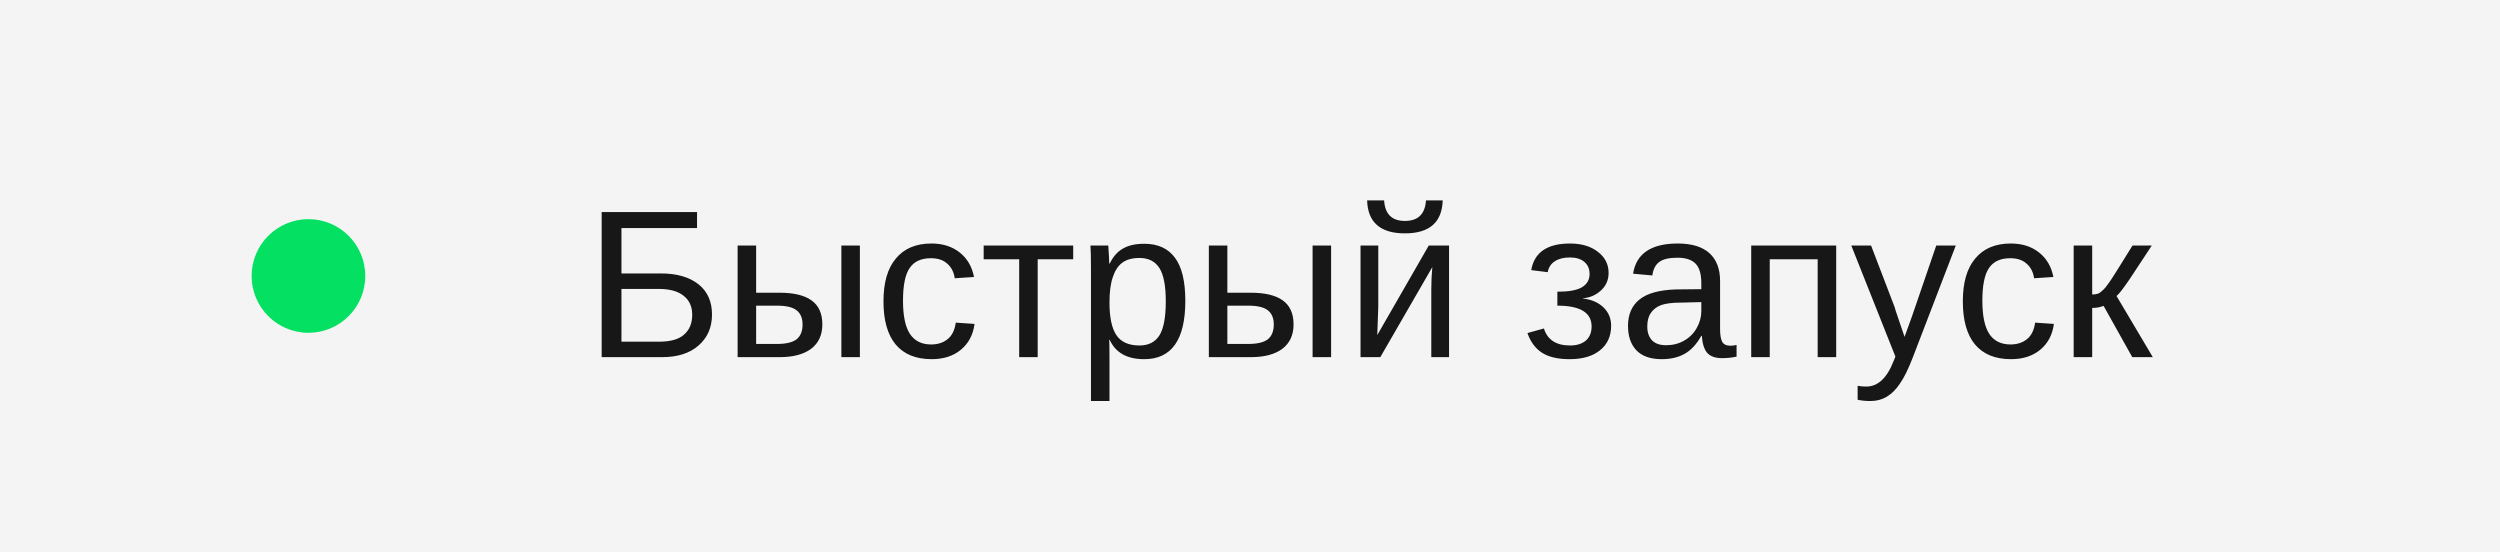
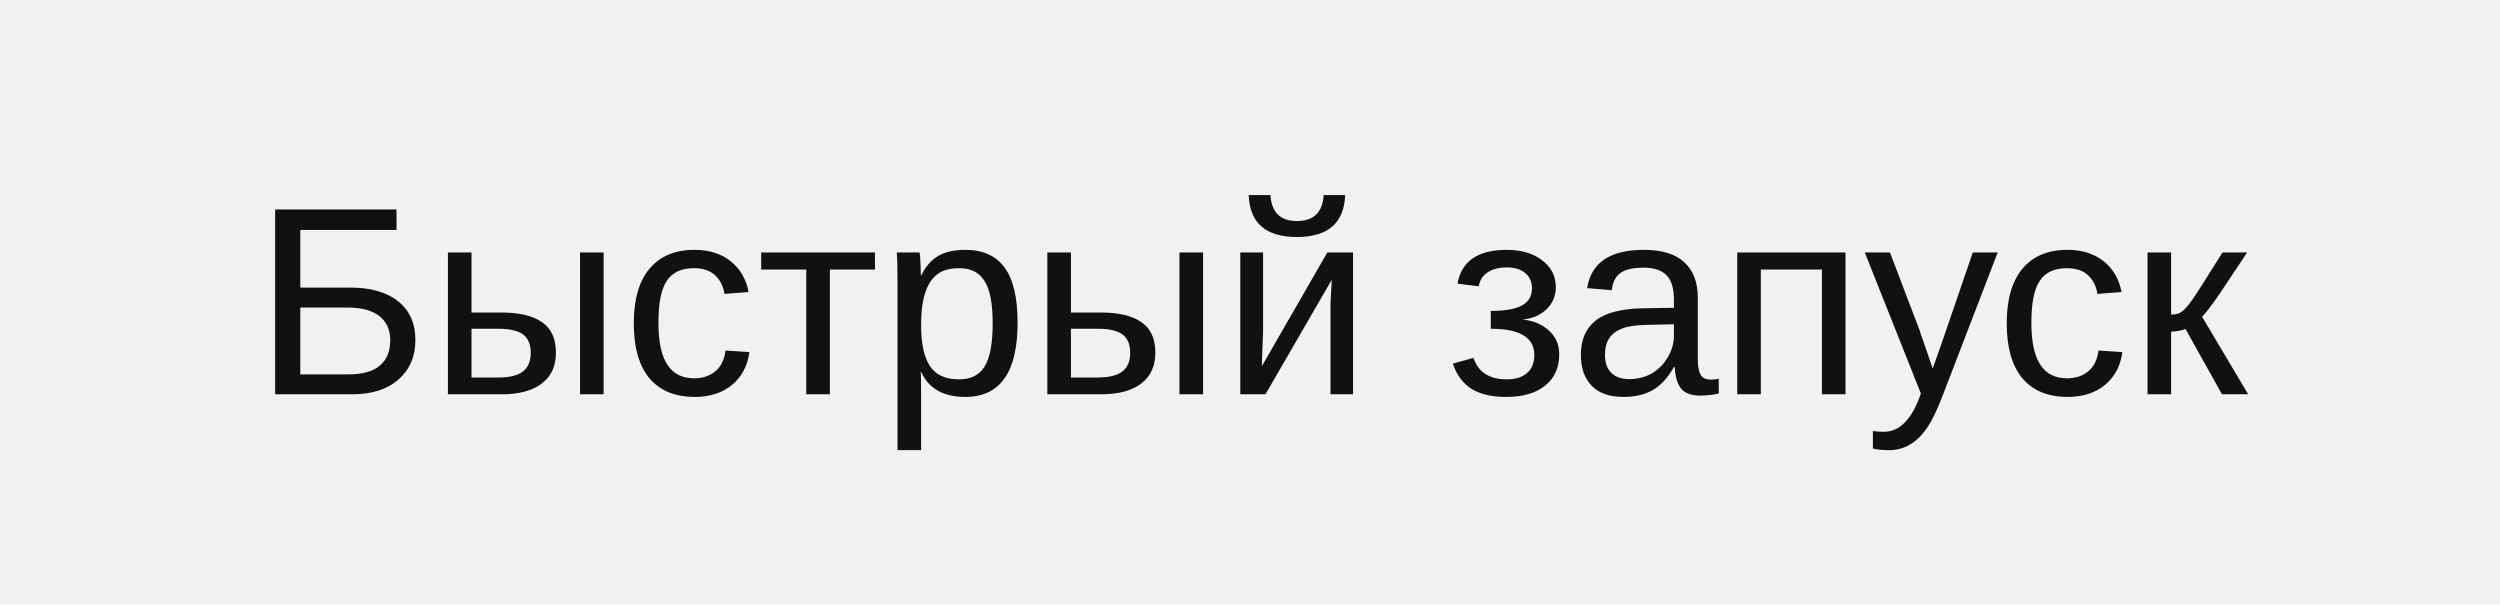
- <svg xmlns="http://www.w3.org/2000/svg" width="154" height="34" viewBox="0 0 154 34" role="img" aria-label="Быстрый запуск">
-   <rect width="154" height="34" fill="#F4F4F4" />
-   <circle cx="19" cy="17" r="3.5" fill="#04E061" />
-   <text x="36" y="22" fill="#171717" font-family="Arial, sans-serif" font-size="13" font-weight="400">Быстрый запуск</text>
+ <svg xmlns="http://www.w3.org/2000/svg" width="149" height="36" viewBox="0 0 149 36" role="img">
+   <rect width="149" height="36" fill="#F1F1F1" />
+   <text x="74.5" y="23.5" fill="#111111" font-family="Arial, Helvetica, sans-serif" font-size="16" font-weight="400" text-anchor="middle">Быстрый запуск</text>
</svg>
